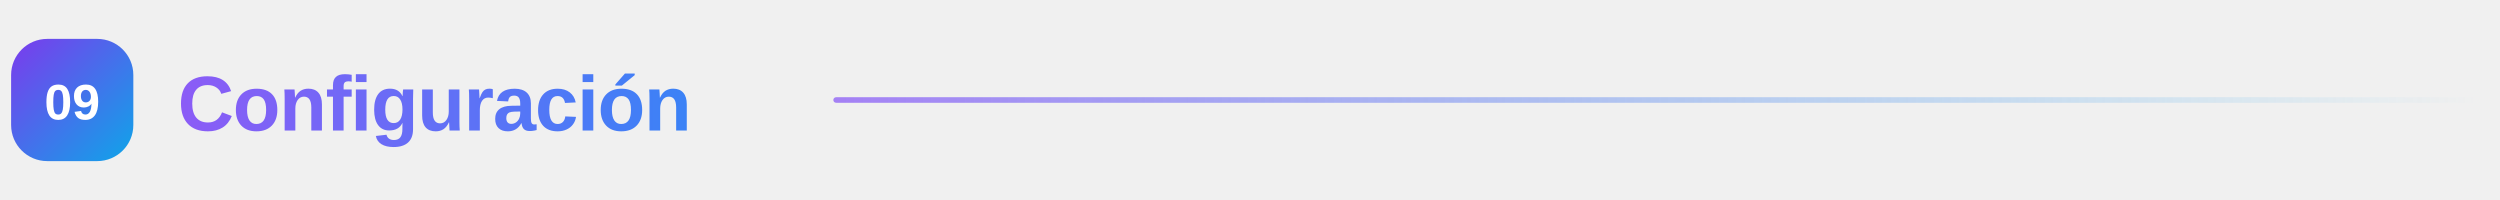
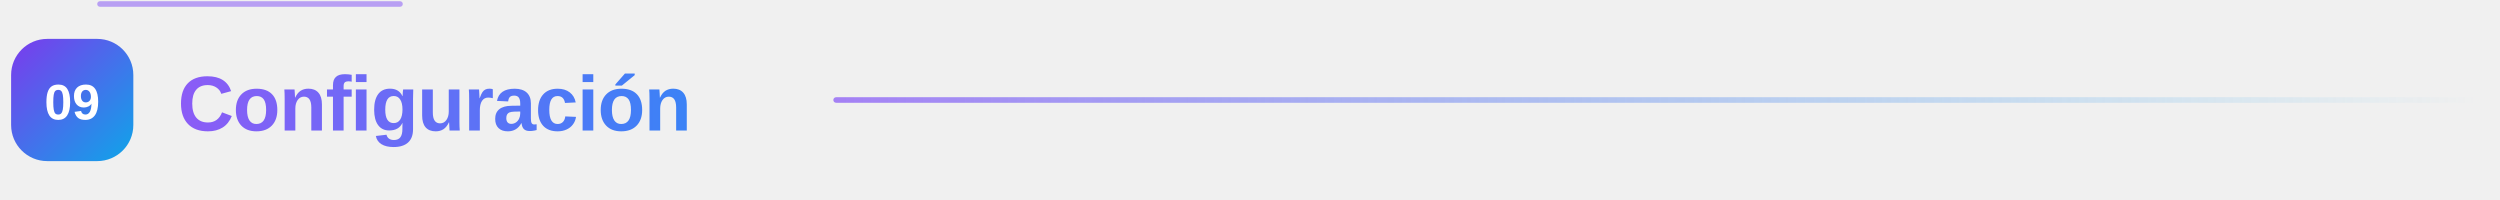
- <svg xmlns="http://www.w3.org/2000/svg" width="900" height="72" viewBox="0 0 900 72" role="img" aria-label="Configuración">
+ <svg xmlns="http://www.w3.org/2000/svg" width="900" height="72" viewBox="0 0 900 72" role="img" aria-label="Configuración" data-readme-motion="subtle">
  <defs>
    <linearGradient id="g" x1="0" y1="0" x2="1" y2="1">
      <stop offset="0" stop-color="#7c3aed" />
      <stop offset="1" stop-color="#0ea5e9" />
    </linearGradient>
    <linearGradient id="t" x1="0" y1="0" x2="1" y2="0">
      <stop offset="0" stop-color="#8b5cf6" />
      <stop offset="1" stop-color="#3b82f6" />
    </linearGradient>
    <linearGradient id="l" x1="0" y1="0" x2="1" y2="0">
      <stop offset="0" stop-color="#8b5cf6" stop-opacity="0.75" />
      <stop offset="1" stop-color="#0ea5e9" stop-opacity="0" />
    </linearGradient>
    <style>text { font-family: "Segoe UI", -apple-system, BlinkMacSystemFont, "Helvetica Neue", Arial, sans-serif; }</style>
  </defs>
  <rect x="4" y="14" width="44" height="44" rx="13" fill="url(#g)" />
  <text x="26" y="43" text-anchor="middle" style="font-size:18px;font-weight:800;fill:#ffffff">09</text>
  <text x="64" y="47" style="font-size:28px;font-weight:800;letter-spacing:-0.4px" fill="url(#t)">Configuración</text>
  <rect x="300" y="35" width="594" height="2" rx="1" fill="url(#l)" />
+   <style data-readme-builder-motion="1">
+ @keyframes rb-accent {0%,100%{filter:brightness(1)}50%{filter:brightness(1.3)}}
+ @keyframes rb-trace {from{stroke-dashoffset:900}to{stroke-dashoffset:0}}
+ svg[data-readme-motion] .rb-motion-line{animation:rb-trace 2s ease-in-out 2;stroke-dasharray:108 900;stroke-dashoffset:0;opacity:.55}
+ svg[data-readme-motion] &gt; path,svg[data-readme-motion] &gt; g:not(.rb-motion-layer){animation:rb-accent 2s ease-in-out 2}
+ @media (prefers-reduced-motion:reduce){svg[data-readme-motion] .rb-motion-line,svg[data-readme-motion] &gt; path,svg[data-readme-motion] &gt; g:not(.rb-motion-layer){animation:none!important;filter:none!important}}
+ </style>
+   <g class="rb-motion-layer" aria-hidden="true" pointer-events="none">
+     <path class="rb-motion-line" d="M36 1.44h828" fill="none" stroke="#8b5cf6" stroke-width="2" stroke-linecap="round" />
+   </g>
</svg>
